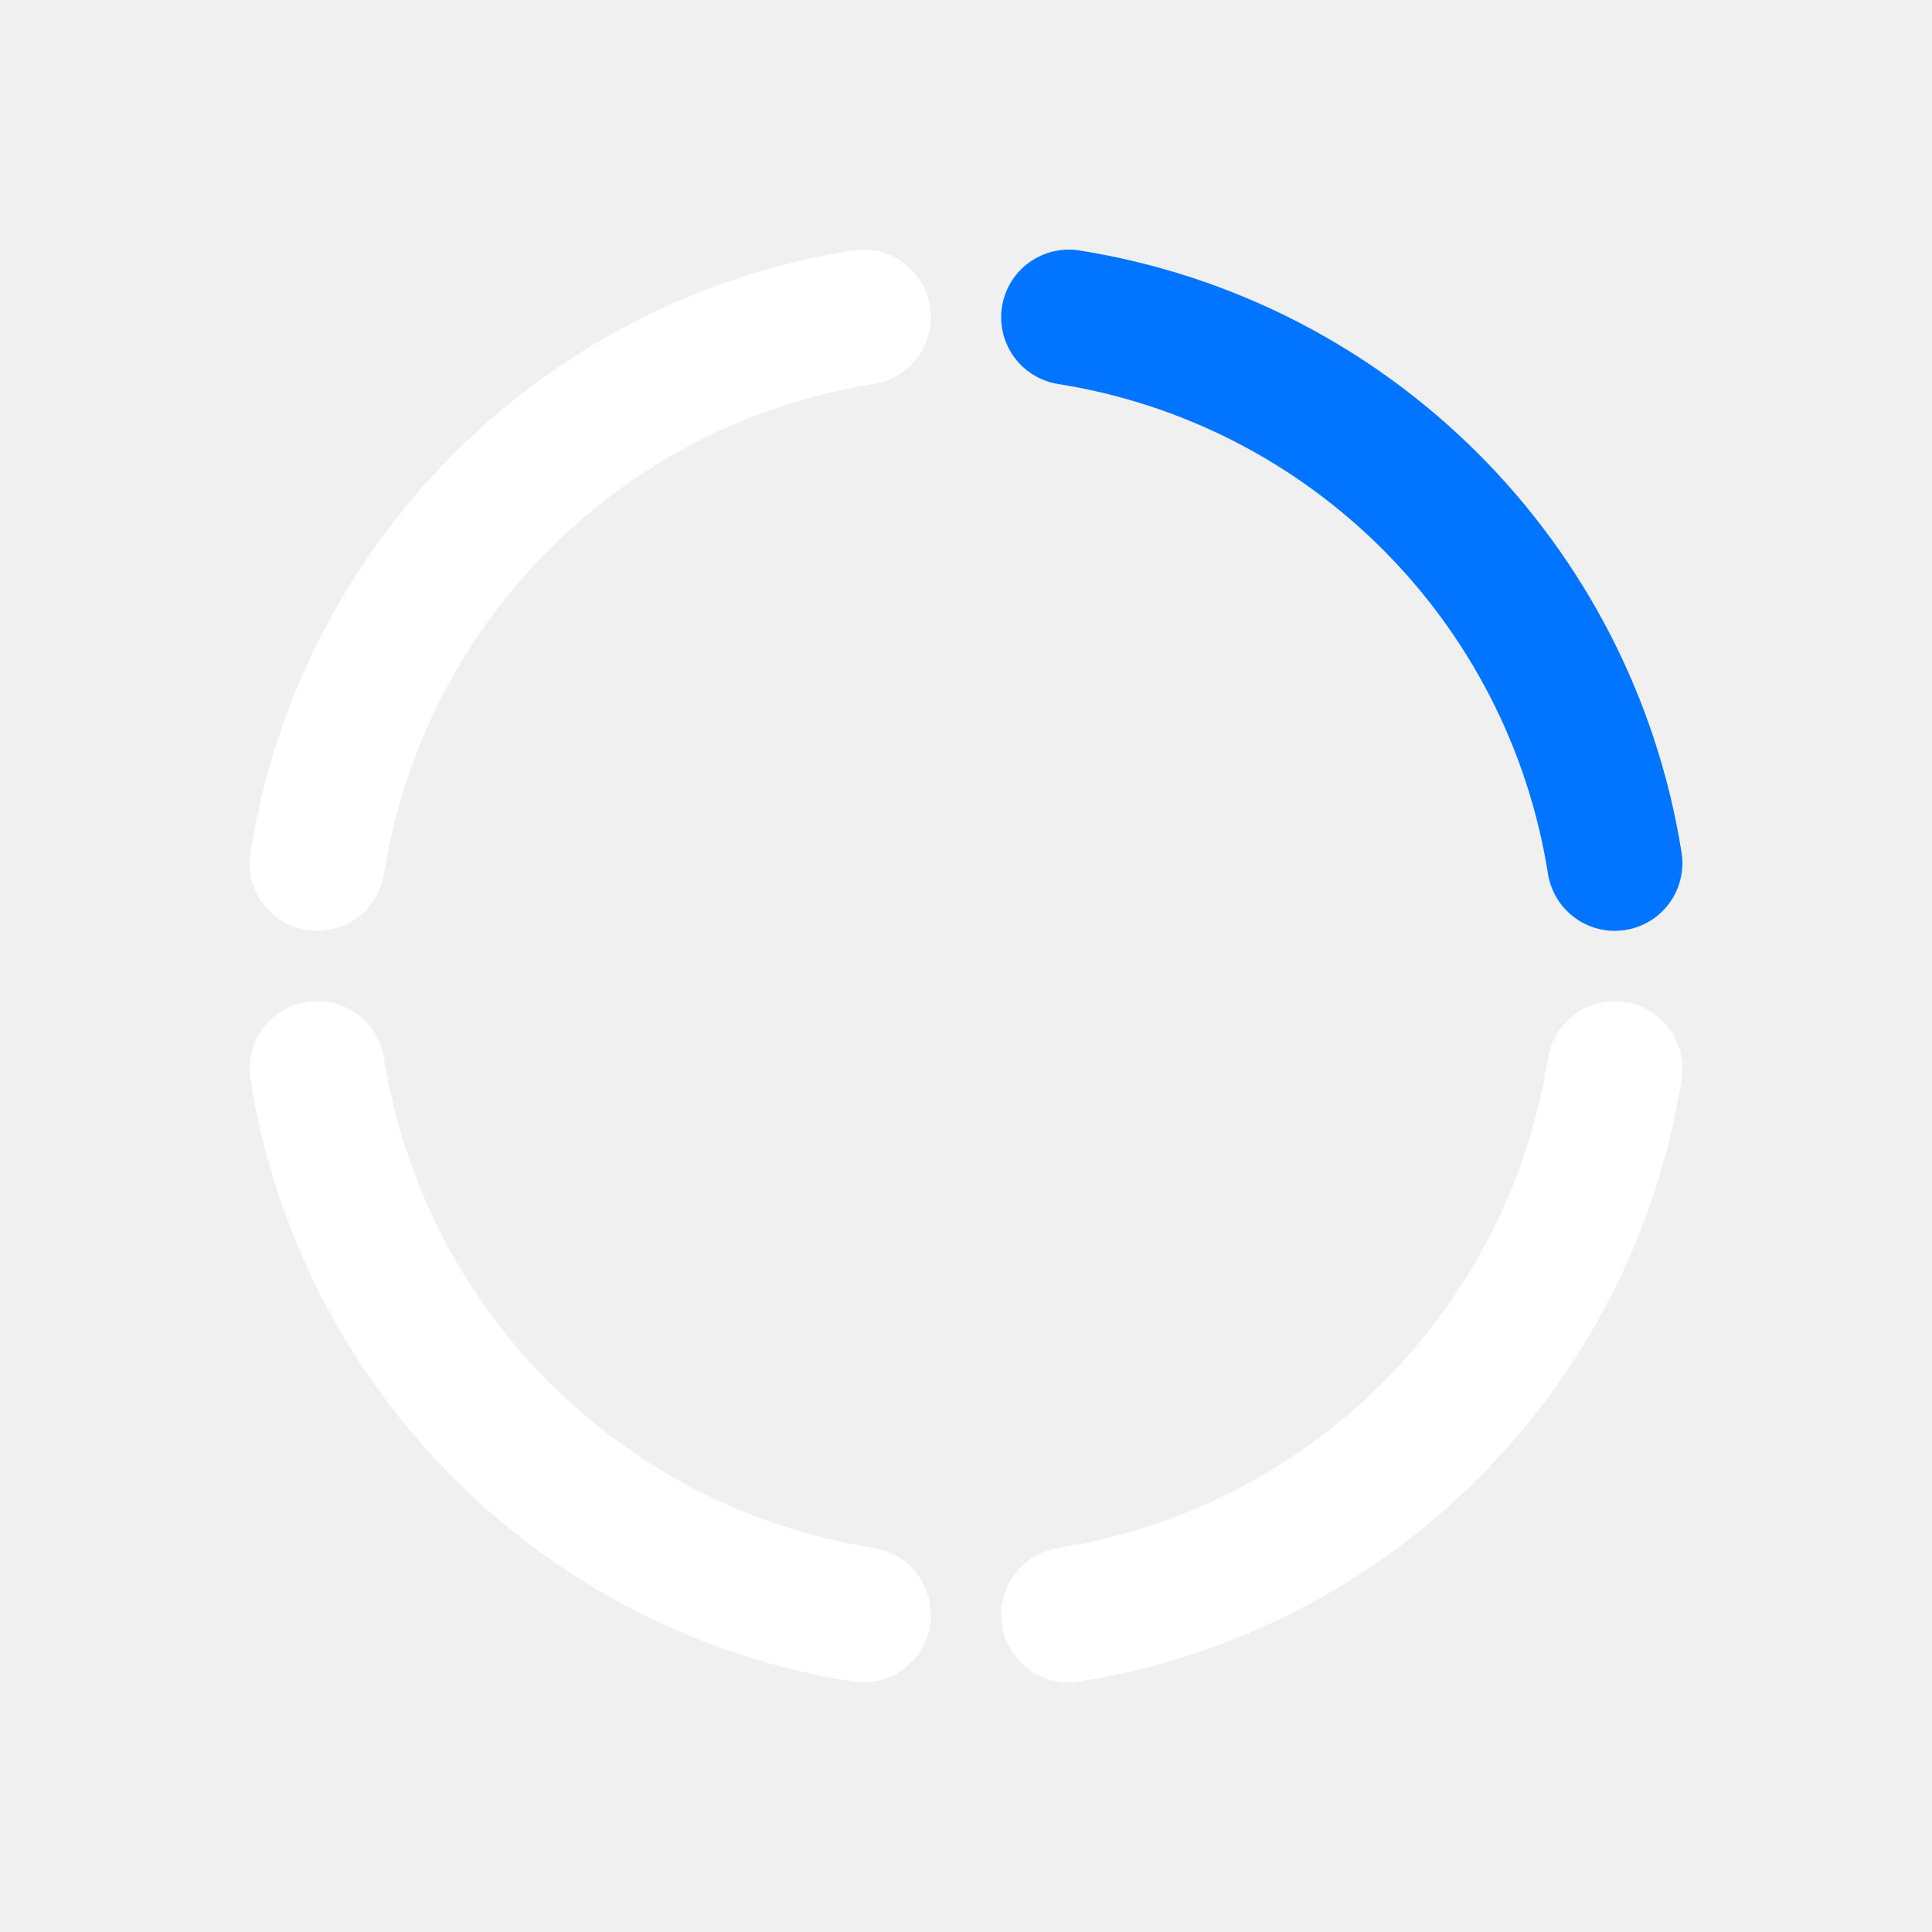
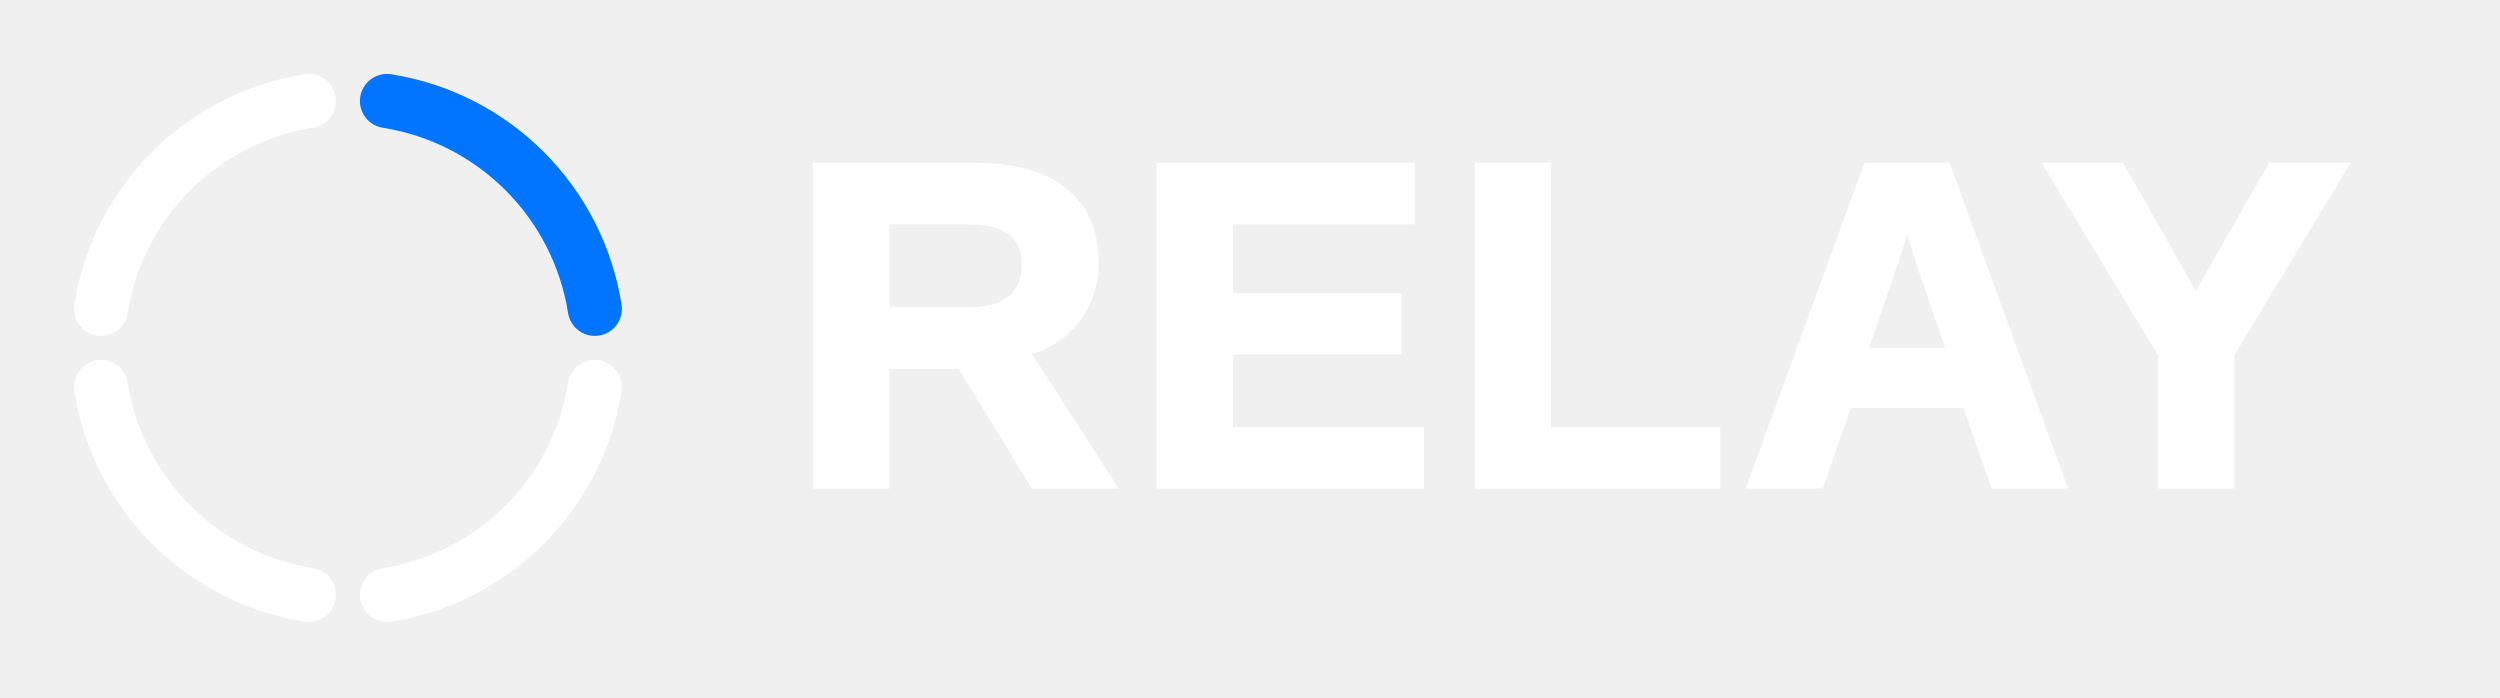
- <svg xmlns="http://www.w3.org/2000/svg" width="100" height="100" viewBox="0 0 100 100" fill="none">
-   <g stroke-width="7" stroke-linecap="round" fill="none">
-     <path d="M83.58 55.32 A 34 34 0 0 1 55.32 83.58" stroke="#ffffff" />
-     <path d="M44.68 83.58 A 34 34 0 0 1 16.42 55.32" stroke="#ffffff" />
-     <path d="M16.42 44.68 A 34 34 0 0 1 44.68 16.42" stroke="#ffffff" />
-     <path d="M55.32 16.42 A 34 34 0 0 1 83.58 44.68" stroke="#0175ff" />
+ <svg xmlns="http://www.w3.org/2000/svg" width="1200" height="335" viewBox="0 0 1200 335" fill="none">
+   <g stroke-width="26" stroke-linecap="round" fill="none">
+     <path d="M285.52 185.77 A 120 120 0 0 1 185.77 285.52" stroke="#ffffff" />
+     <path d="M148.23 285.52 A 120 120 0 0 1 48.48 185.77" stroke="#ffffff" />
+     <path d="M48.48 148.23 A 120 120 0 0 1 148.23 48.48" stroke="#ffffff" />
+     <path d="M185.77 48.48 A 120 120 0 0 1 285.52 148.23" stroke="#0175ff" />
  </g>
+   <text x="378" y="232" fill="#ffffff" stroke="#ffffff" stroke-width="5" font-family="Arial, Helvetica, sans-serif" font-size="220" font-weight="700" letter-spacing="6">RELAY</text>
</svg>
